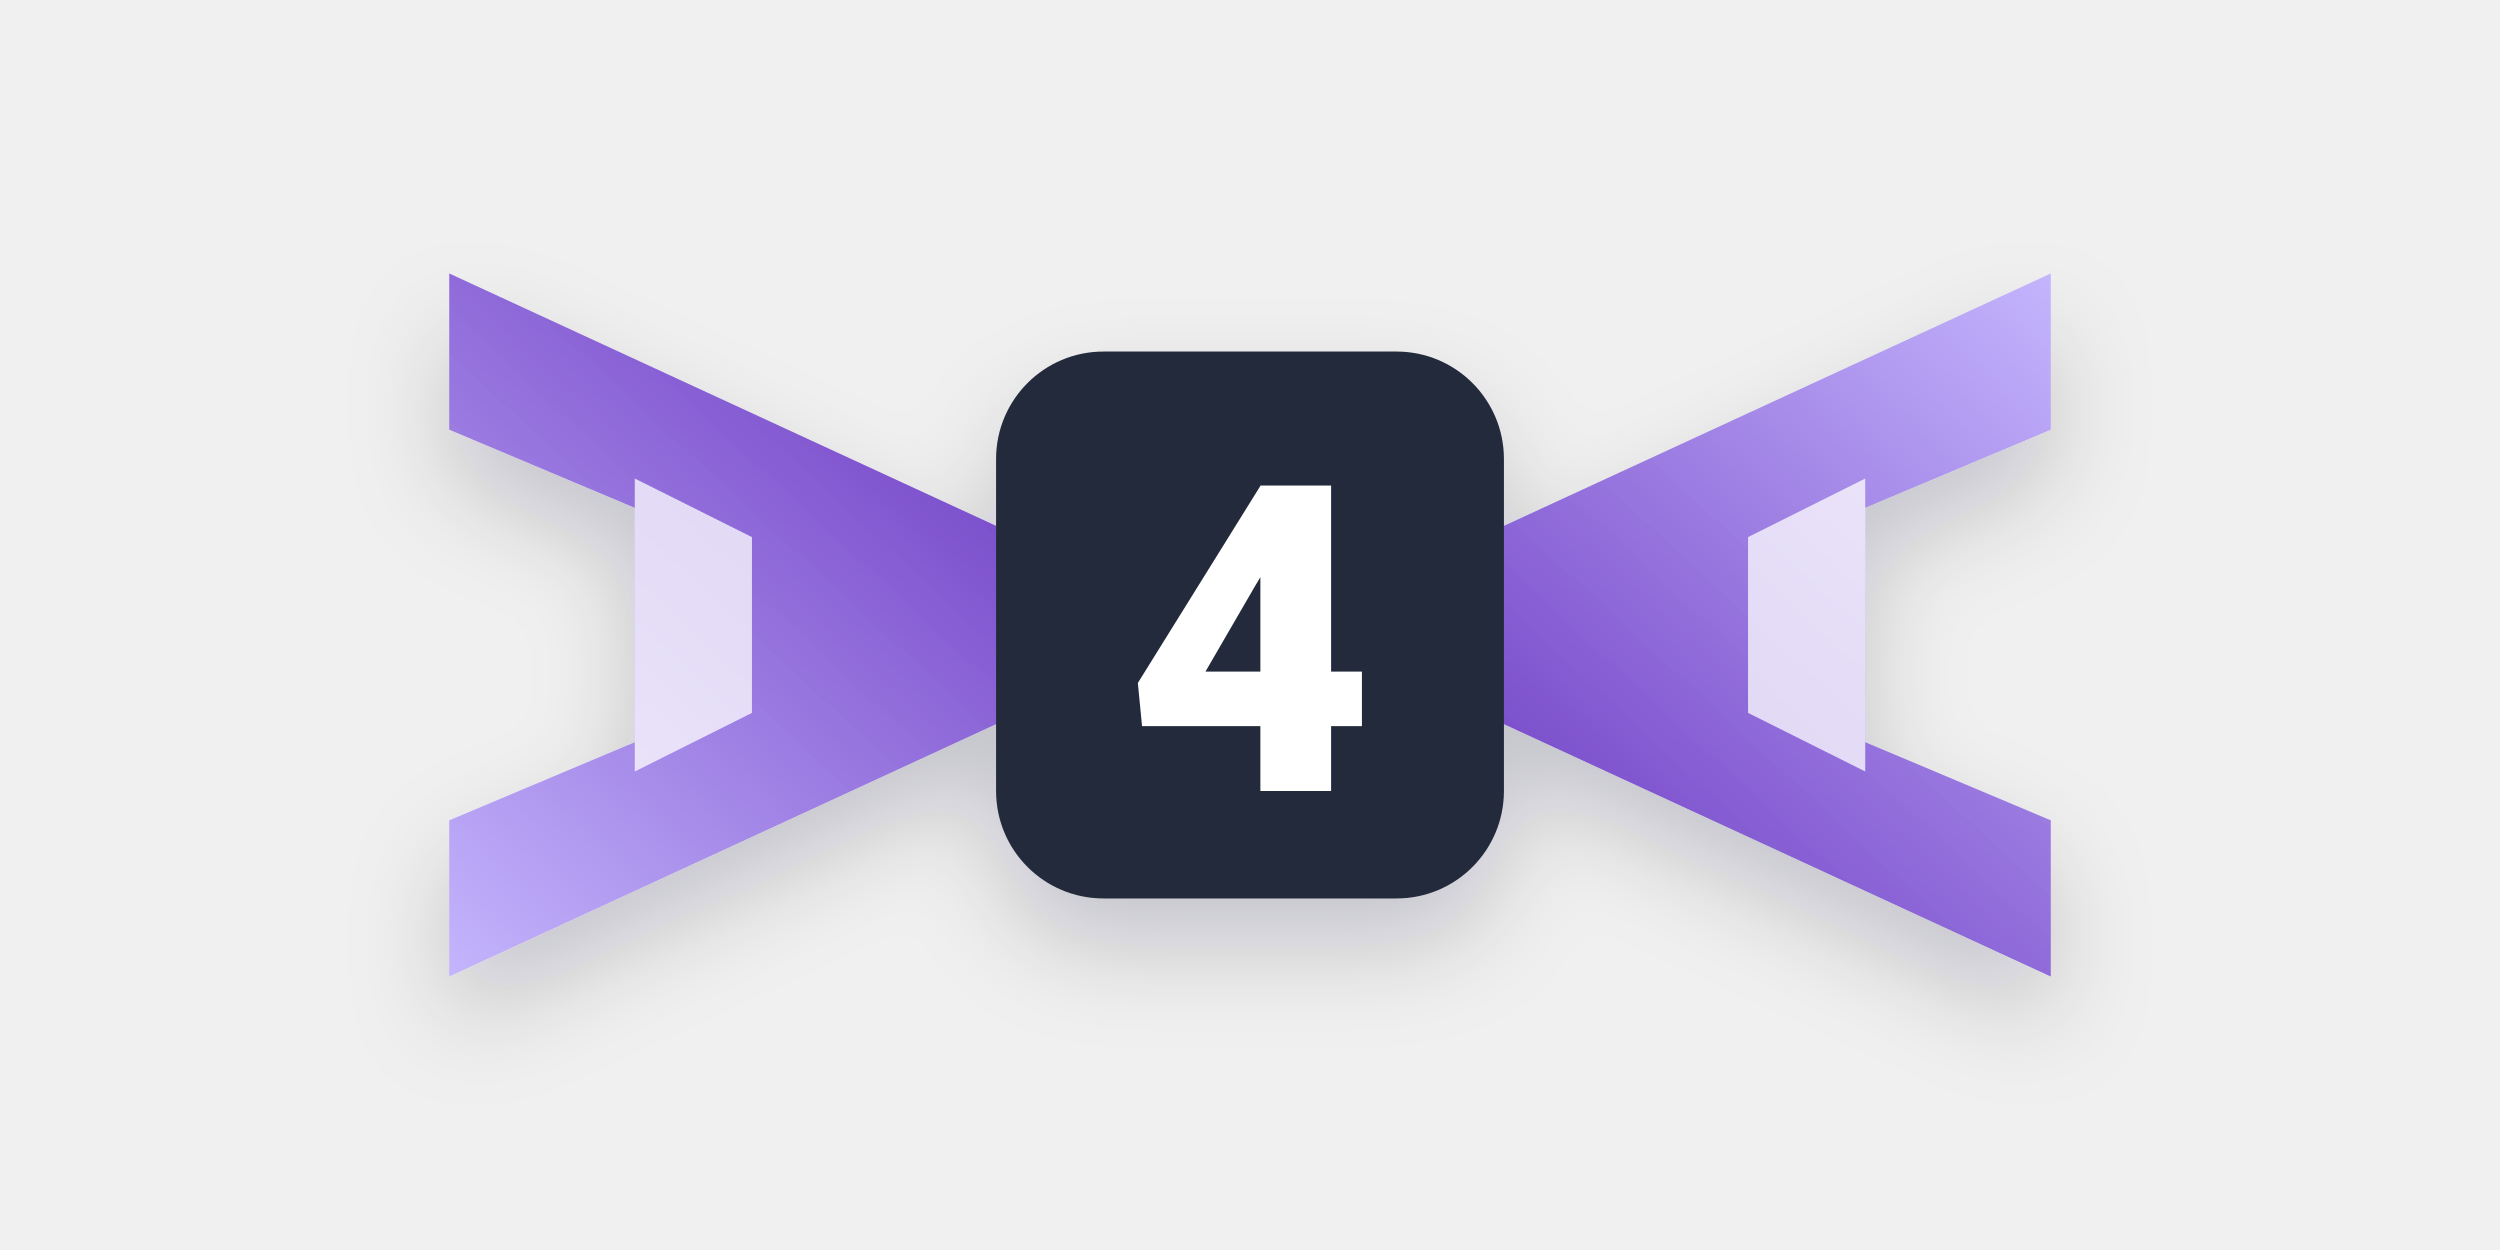
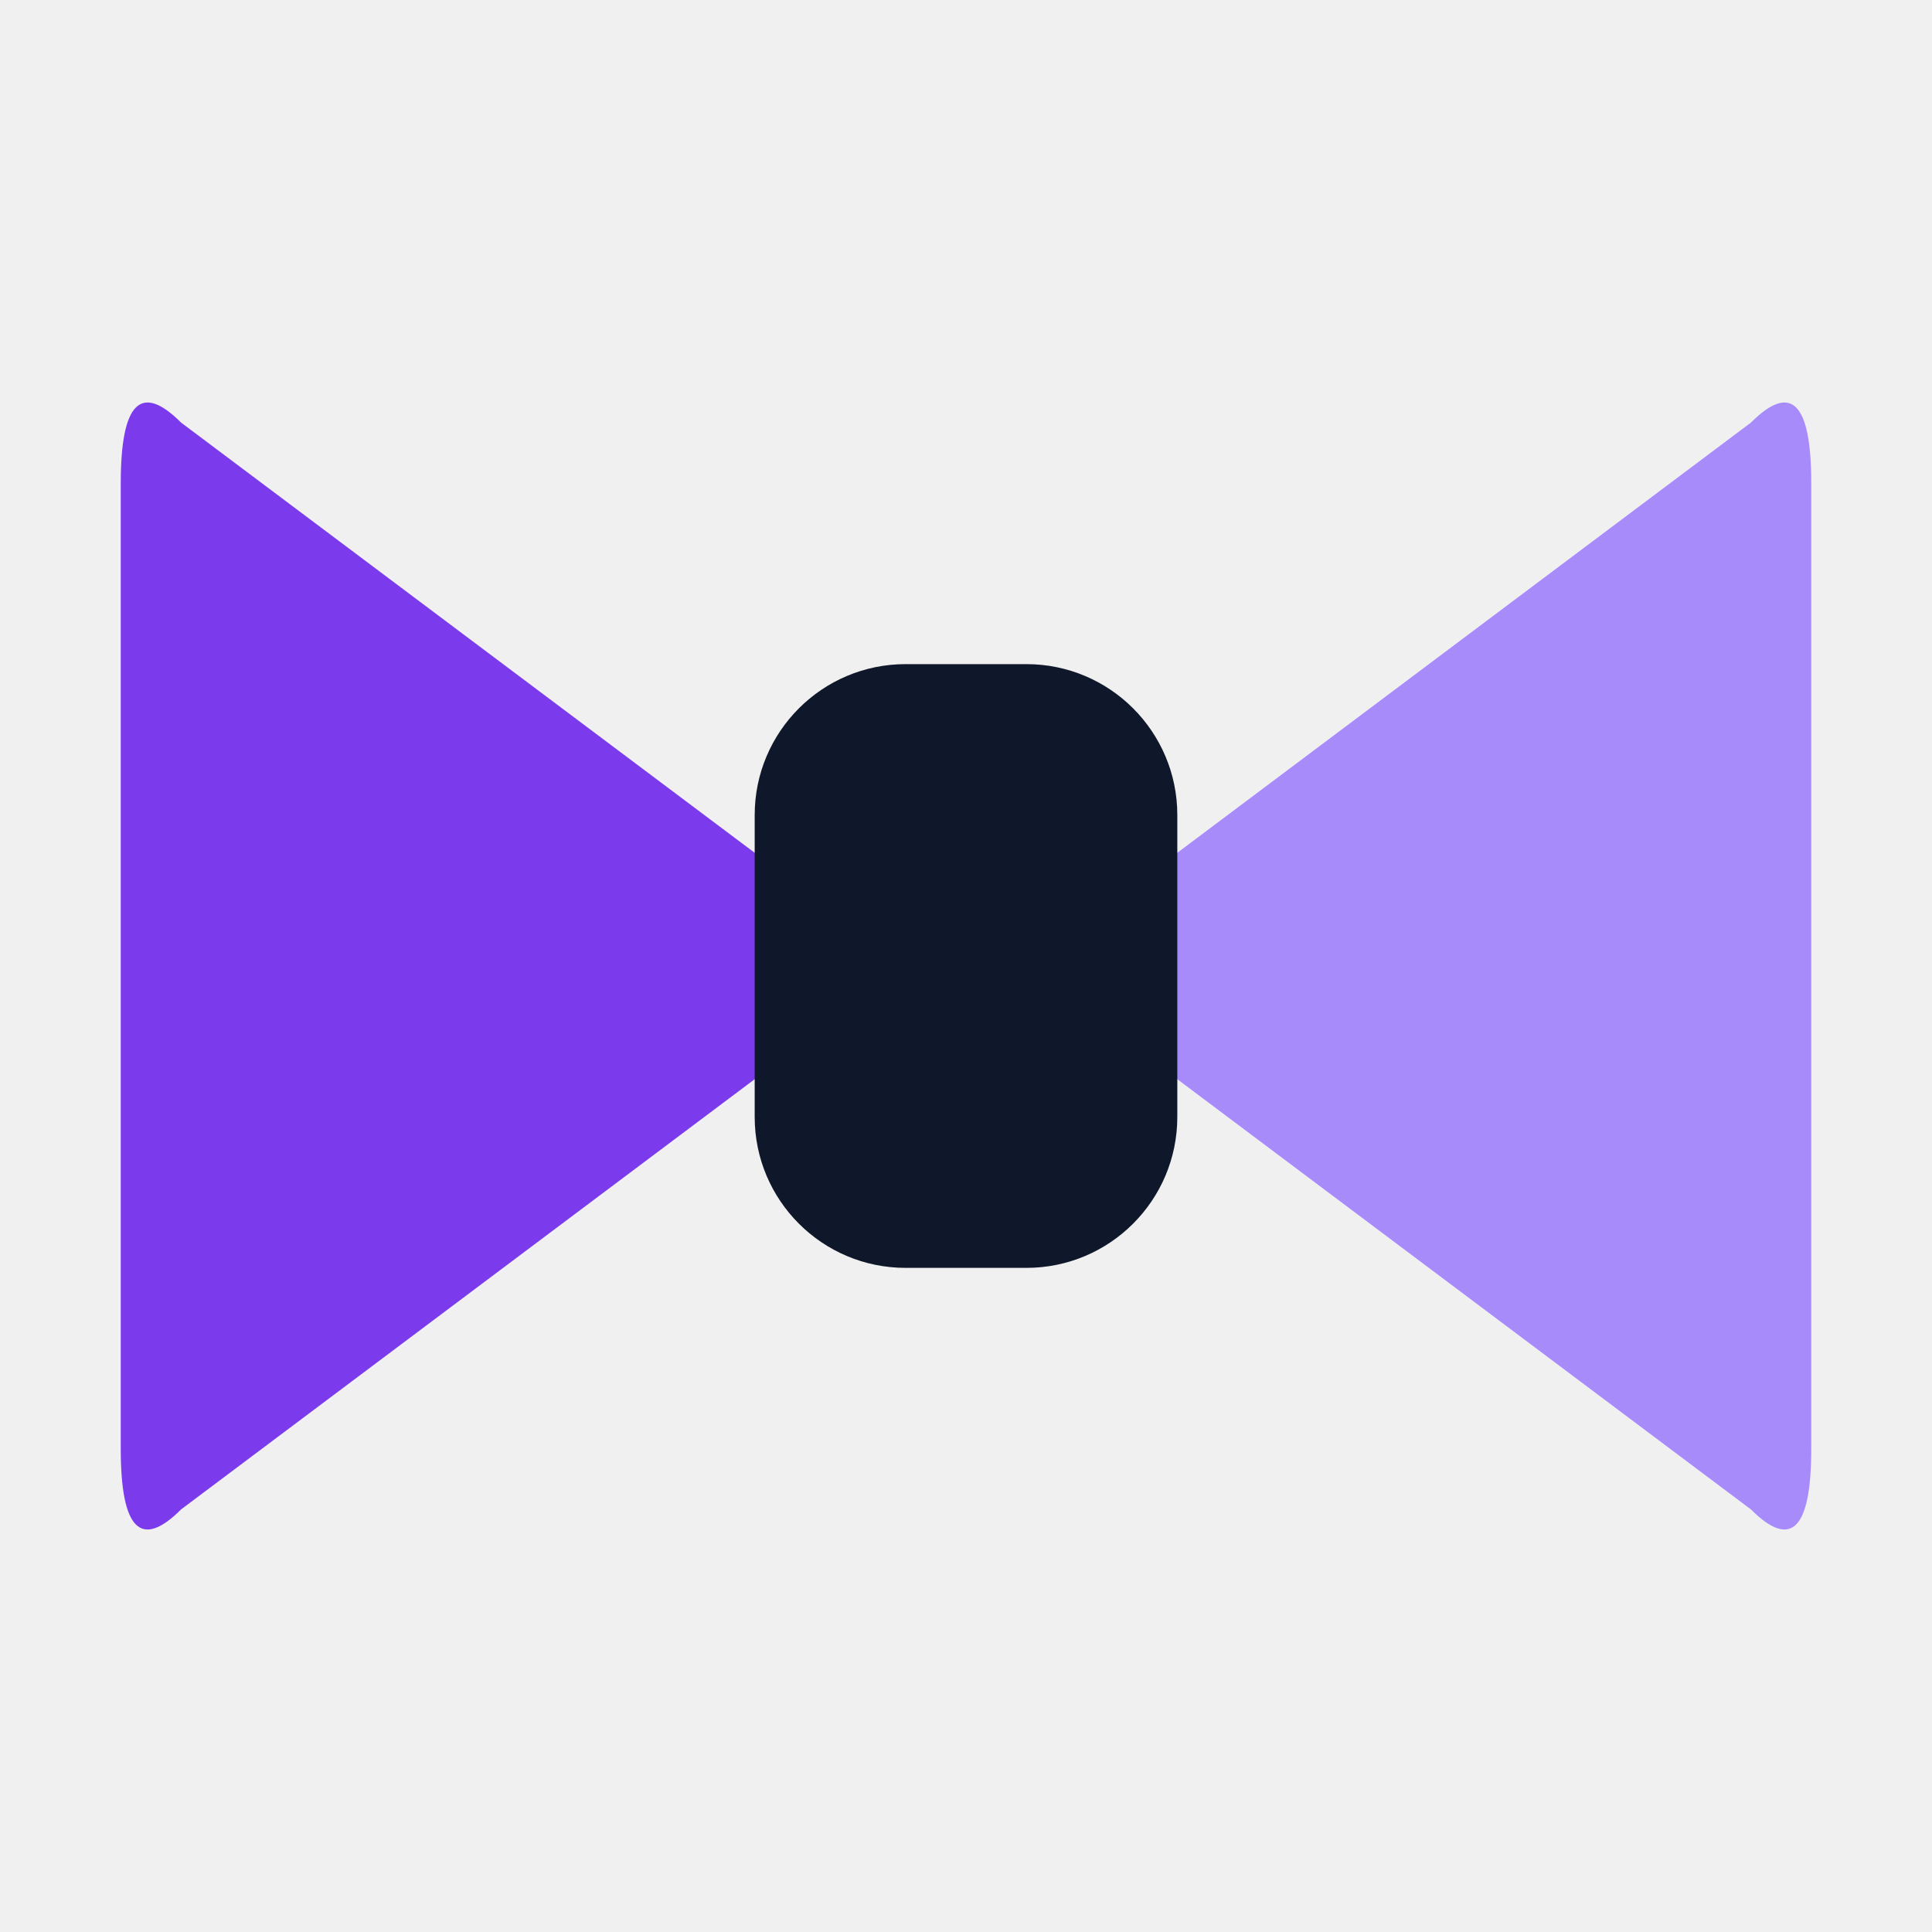
- <svg xmlns="http://www.w3.org/2000/svg" viewBox="0 0 512 256" role="img" aria-hidden="true">
-   <defs>
-     <linearGradient id="wing" x1="0" y1="0" x2="1" y2="1">
-       <stop offset="0" stop-color="#5B21B6" />
-       <stop offset="1" stop-color="#C4B5FD" />
-     </linearGradient>
-     <filter id="soft" x="-20%" y="-20%" width="140%" height="140%">
-       <feDropShadow dx="0" dy="10" stdDeviation="10" flood-color="#0f172a" flood-opacity="0.18" />
-     </filter>
-   </defs>
-   <g filter="url(#soft)">
-     <g transform="translate(170 128) rotate(90)">
-       <path d="M -72,78 L 0,-78 L 72,78 L 40,78 L 24,40 L -24,40 L -40,78 Z" fill="url(#wing)" />
-       <path d="M -18,16 L 18,16 L 30,40 L -30,40 Z" fill="#ffffff" opacity="0.75" />
-     </g>
-     <g transform="translate(342 128) rotate(-90)">
-       <path d="M -72,78 L 0,-78 L 72,78 L 40,78 L 24,40 L -24,40 L -40,78 Z" fill="url(#wing)" />
-       <path d="M -18,16 L 18,16 L 30,40 L -30,40 Z" fill="#ffffff" opacity="0.75" />
-     </g>
-     <g transform="translate(256 128)">
-       <rect x="-52" y="-56" width="104" height="112" rx="22" fill="#0f172a" />
-       <rect x="-52" y="-56" width="104" height="112" rx="22" fill="#ffffff" opacity="0.08" />
-       <text x="0" y="34" text-anchor="middle" font-family="system-ui, -apple-system, Segoe UI, Roboto, Inter, Arial, sans-serif" font-size="88" font-weight="900" fill="#ffffff">4</text>
-     </g>
-   </g>
+ <svg xmlns="http://www.w3.org/2000/svg" viewBox="0 0 64 64">
+   <path d="M30 32 L6 14 Q4 12 4 16 L4 48 Q4 52 6 50 Z" fill="#7C3AED" />
+   <path d="M34 32 L58 14 Q60 12 60 16 L60 48 Q60 52 58 50 Z" fill="#A78BFA" />
+   <rect x="25" y="22" width="14" height="20" rx="5" fill="#0F172A" />
</svg>
